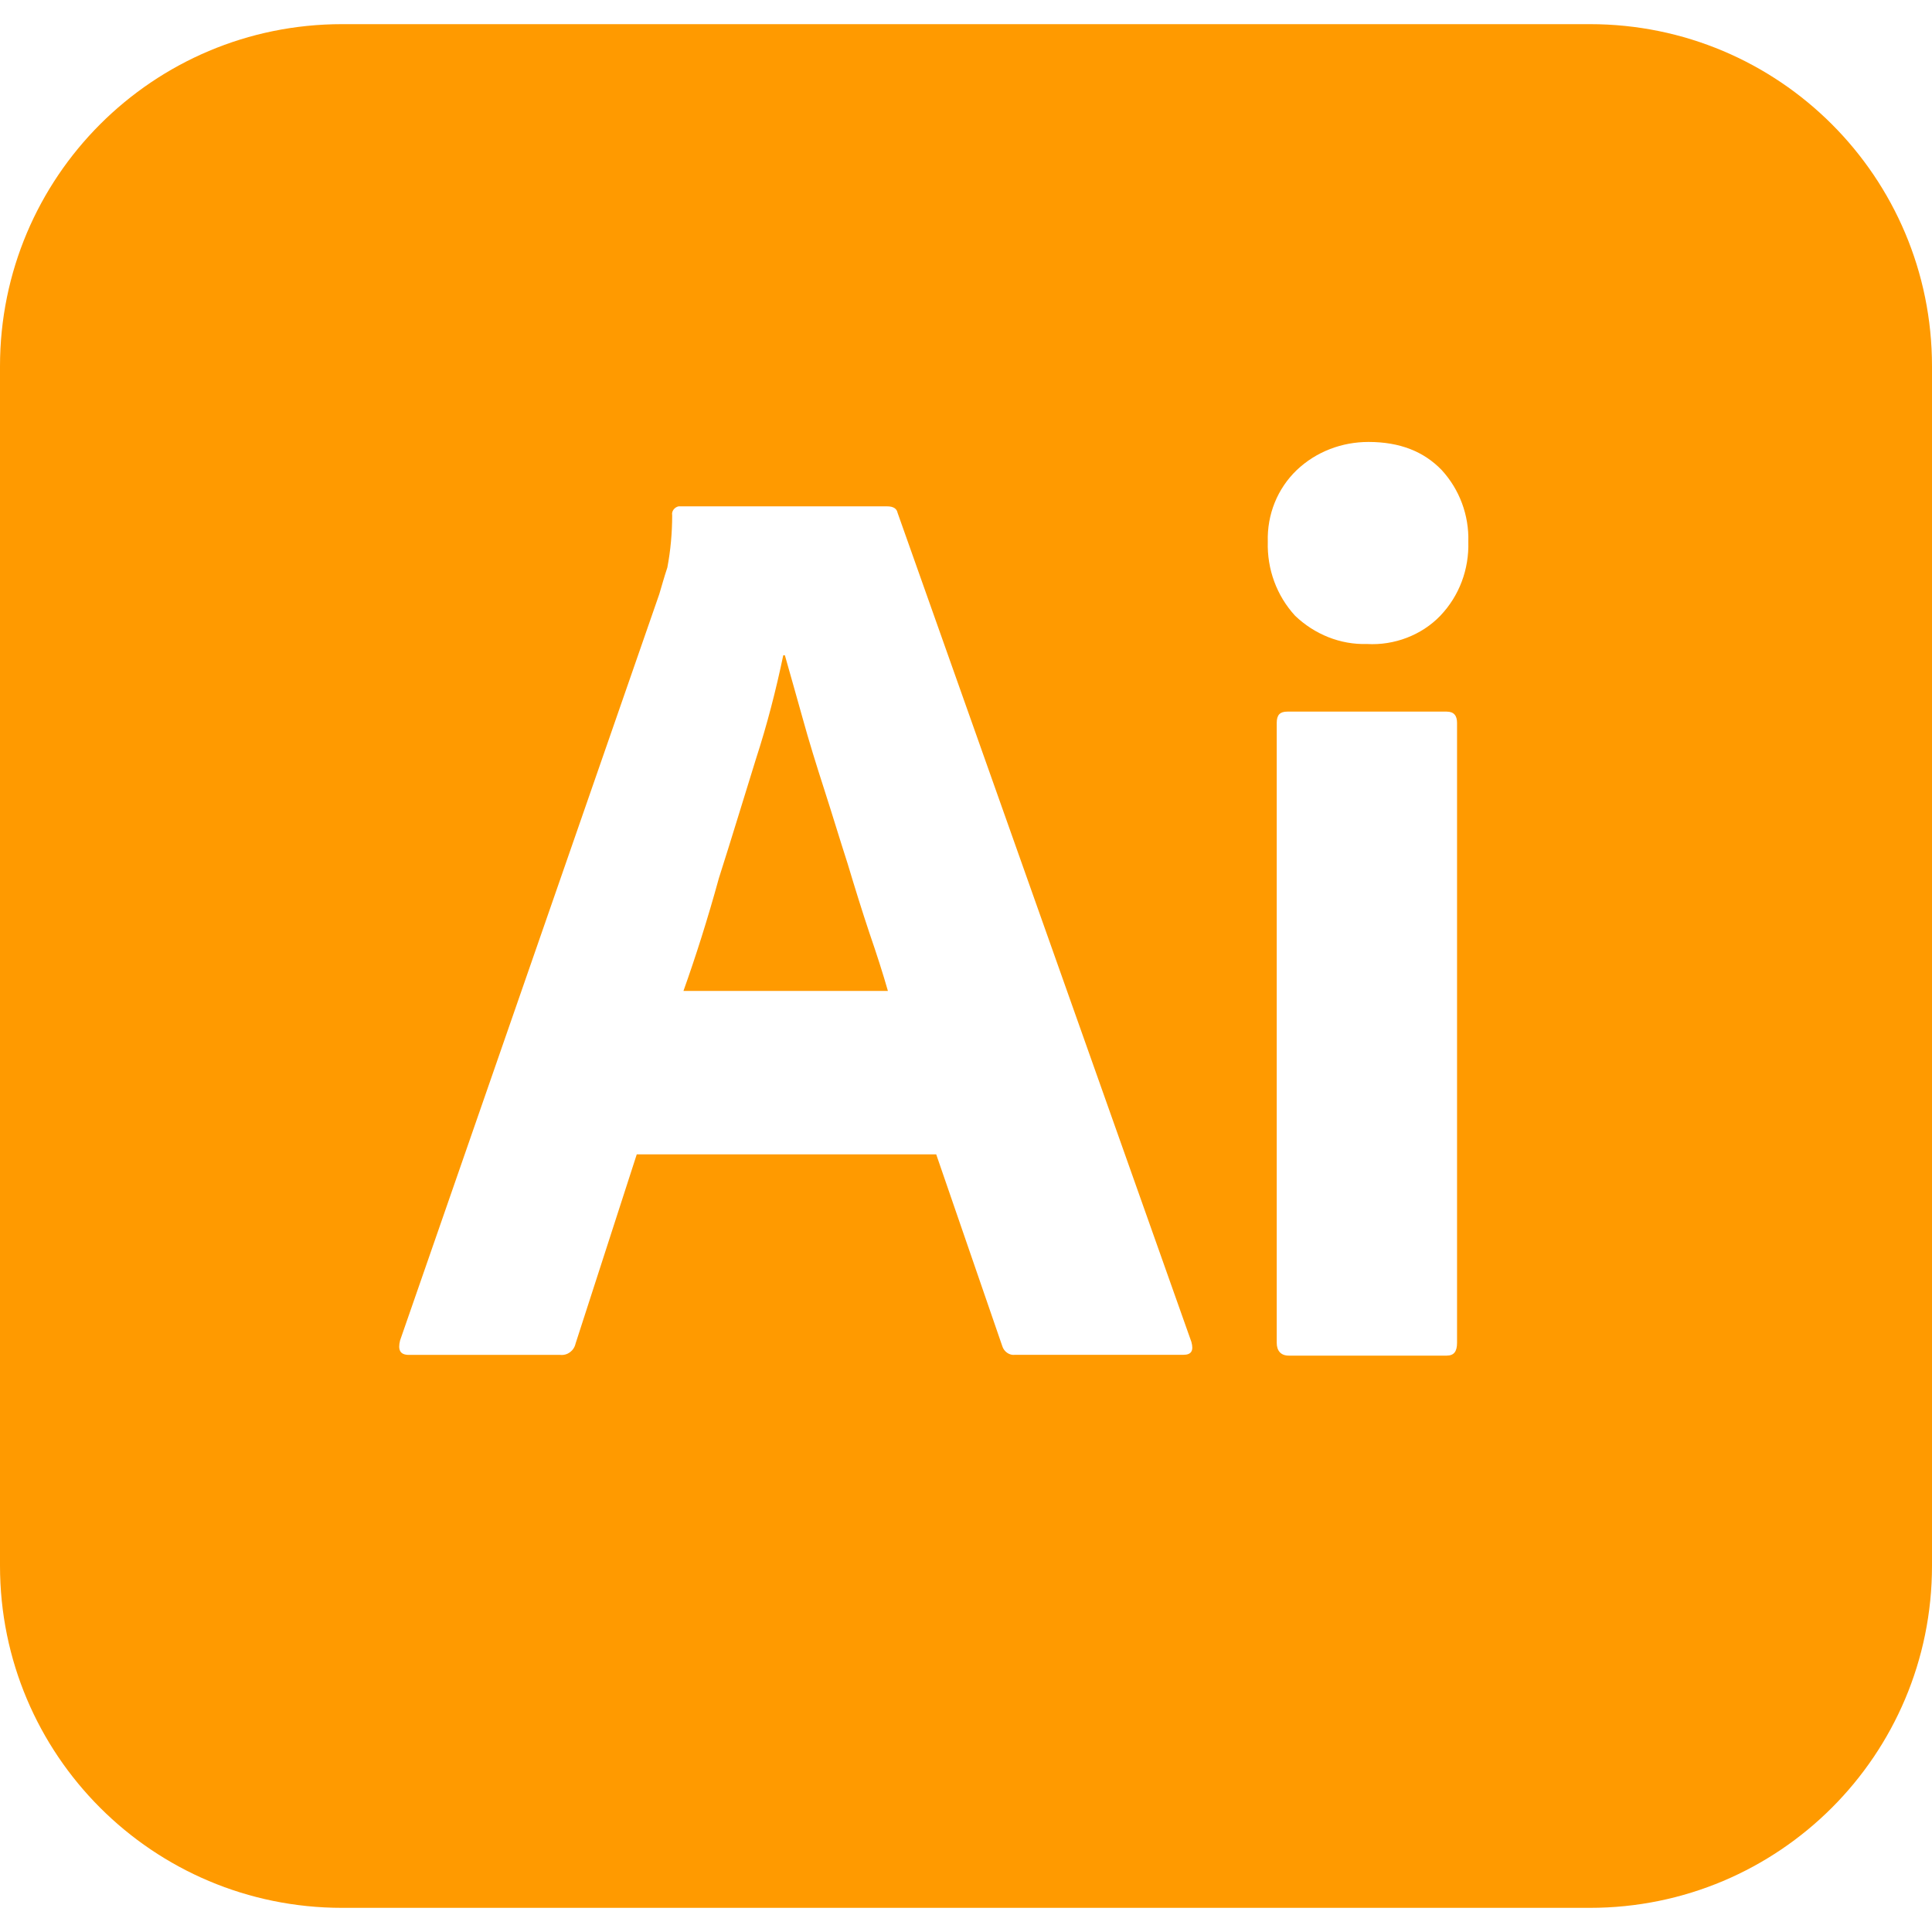
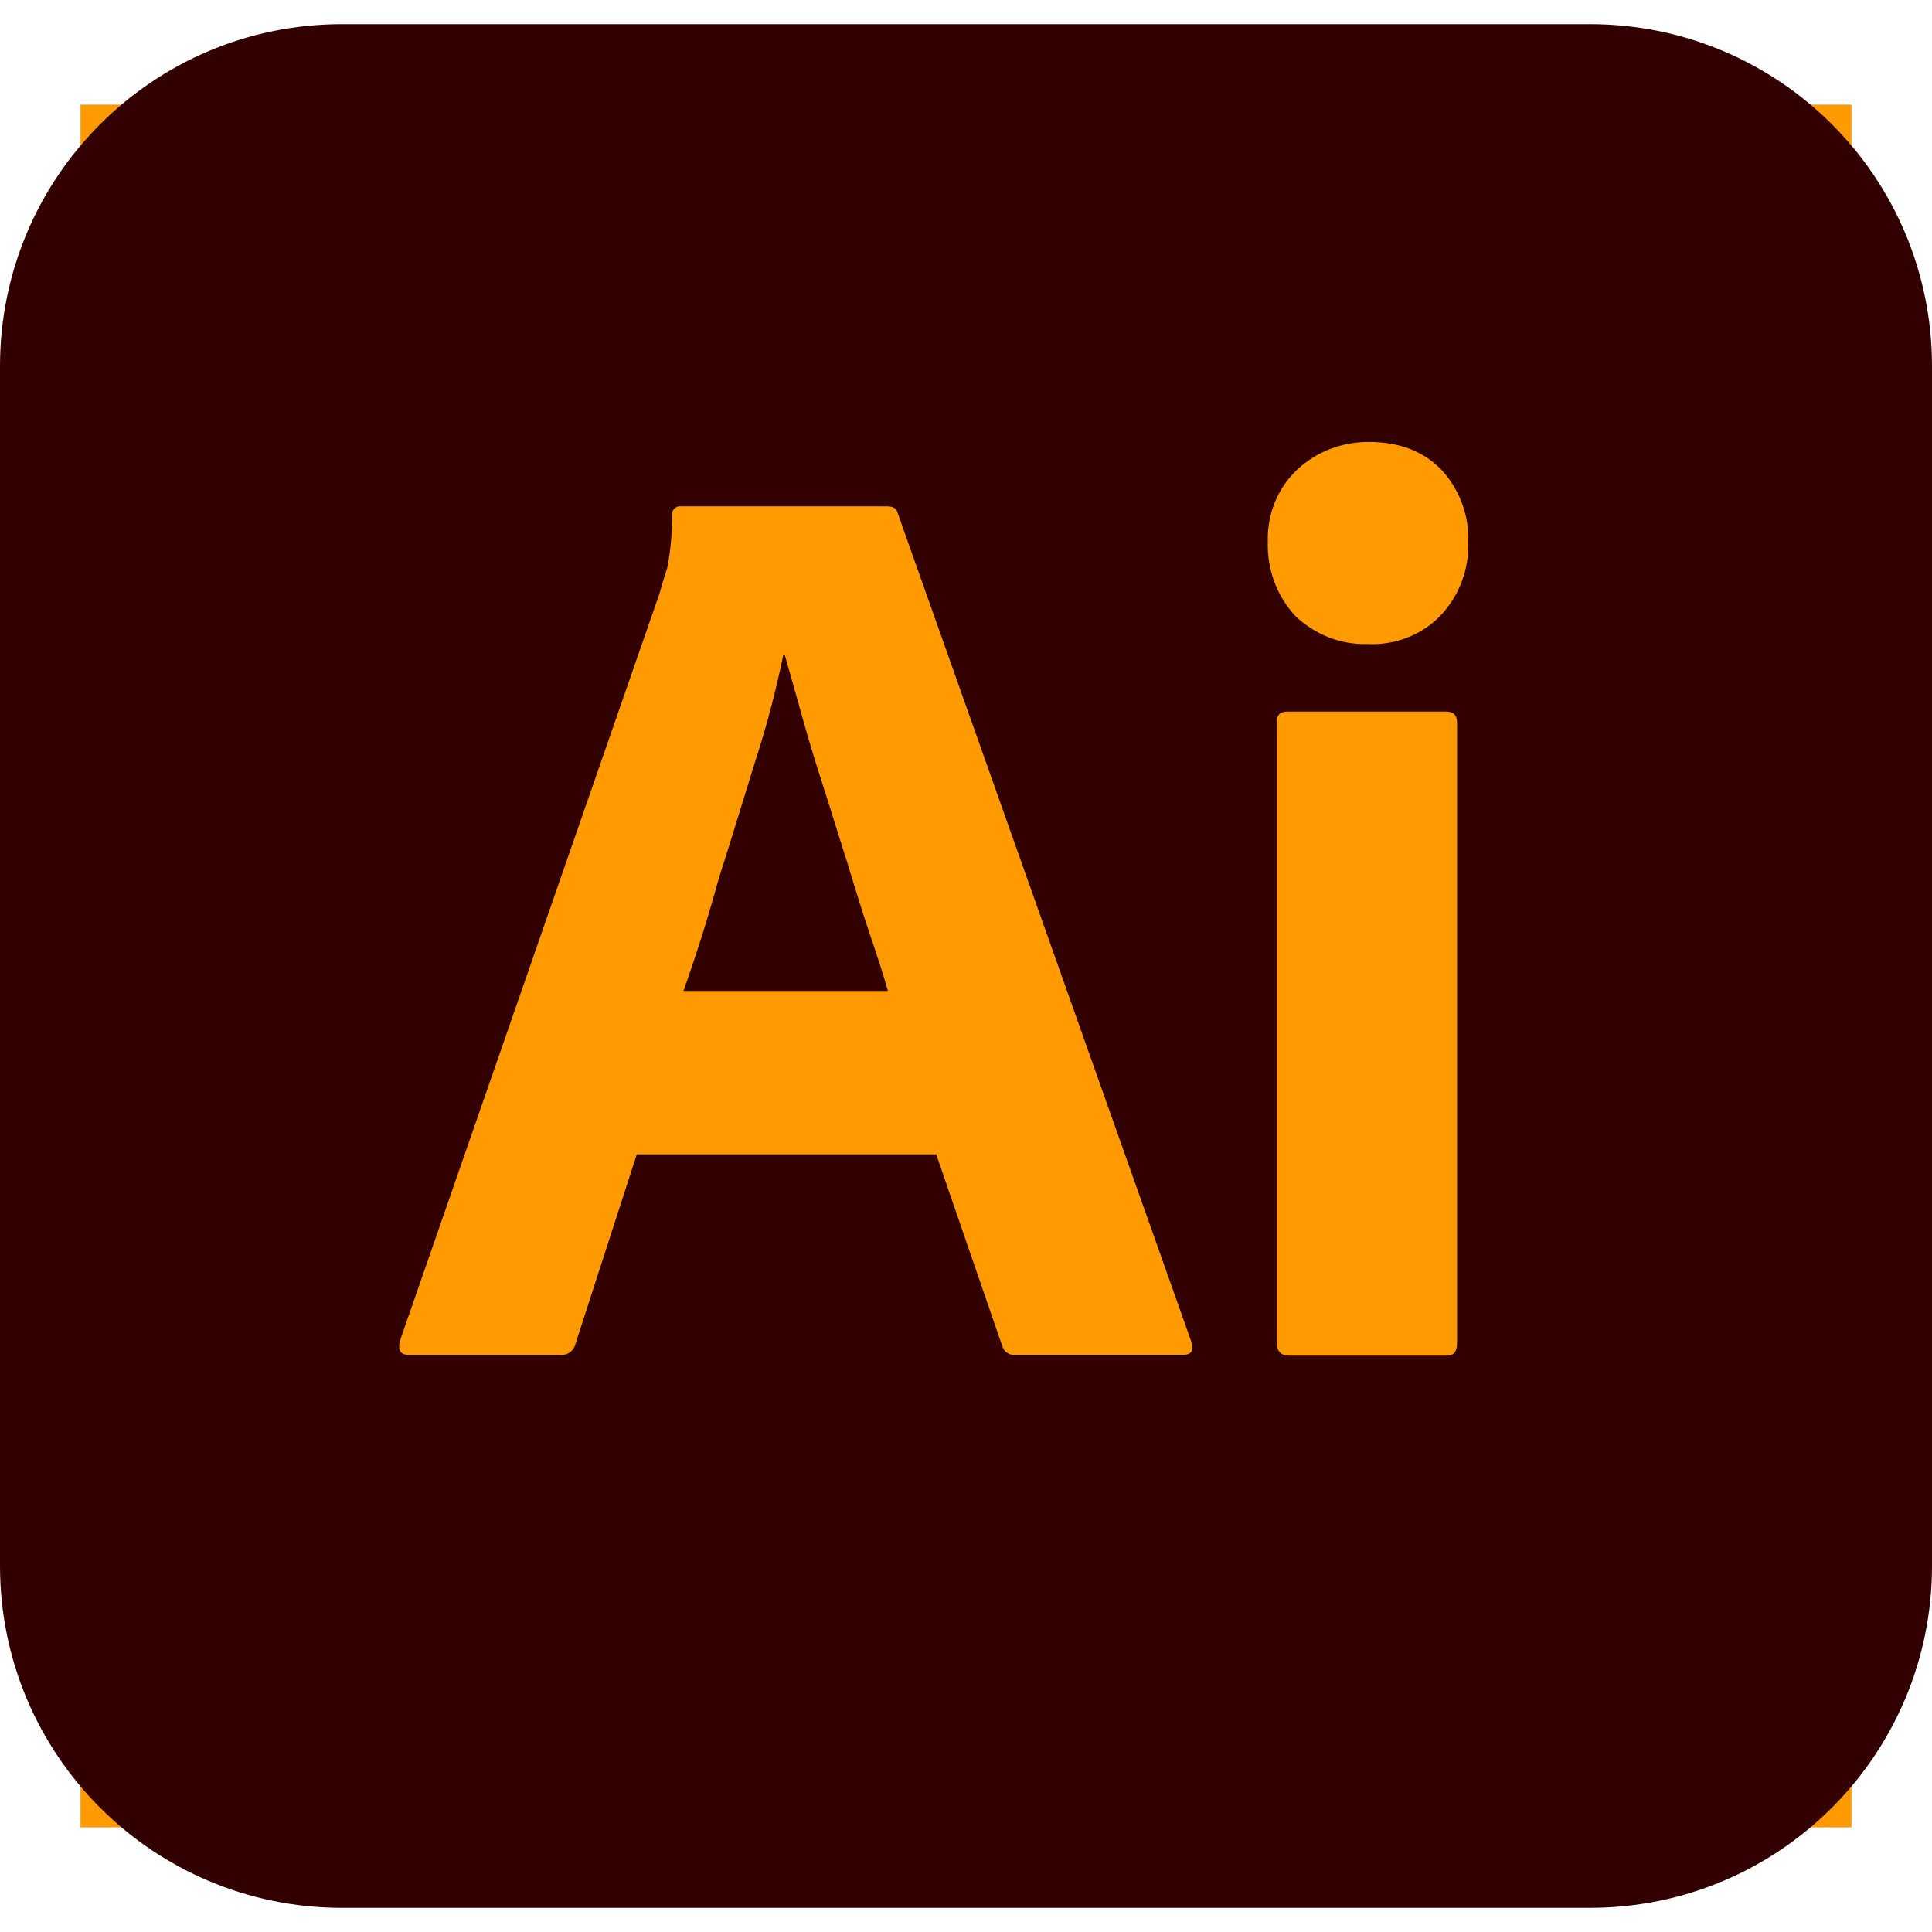
- <svg xmlns="http://www.w3.org/2000/svg" fill="#FF9A00" role="img" viewBox="0 0 24 24">
-   <path d="M10.53 10.73c-.1-.31-.19-.61-.29-.92-.1-.31-.19-.6-.27-.89-.08-.28-.15-.54-.22-.78h-.02c-.09.43-.2.86-.34 1.29-.15.48-.3.98-.46 1.48-.14.51-.29.98-.44 1.4h2.54c-.06-.211-.14-.46-.23-.721-.09-.269-.18-.559-.27-.859zM19.75.3H4.25C1.9.3 0 2.2 0 4.55v14.9c0 2.35 1.9 4.25 4.25 4.25h15.5c2.35 0 4.25-1.9 4.25-4.25V4.55C24 2.2 22.1.3 19.75.3zM14.7 16.83h-2.091c-.069.01-.139-.04-.159-.11l-.82-2.38H7.91l-.76 2.35c-.02.09-.1.15-.19.141H5.08c-.11 0-.14-.061-.11-.18L8.19 7.38c.03-.1.06-.21.1-.33.04-.21.06-.43.06-.65-.01-.05.03-.1.08-.11h2.59c.08 0 .12.03.13.08l3.65 10.3c.03.109 0 .16-.1.16zm3.4-.15c0 .11-.039.16-.129.16H16.01c-.1 0-.15-.061-.15-.16v-7.7c0-.1.041-.14.131-.14h1.98c.09 0 .129.05.129.14v7.7zm-.209-9.03c-.231.24-.571.37-.911.35-.33.01-.65-.12-.891-.35-.23-.25-.35-.58-.34-.92-.01-.34.12-.66.359-.89.242-.23.562-.35.892-.35.391 0 .689.12.91.35.22.24.34.56.33.89.01.34-.11.67-.349.92z" />
+ <svg xmlns="http://www.w3.org/2000/svg" role="img" viewBox="0 0 24 24">
+   <rect x="1" y="1.3" width="22" height="21.4" fill="#FF9A00" />
+   <path fill="#330000" d="M10.53 10.73c-.1-.31-.19-.61-.29-.92-.1-.31-.19-.6-.27-.89-.08-.28-.15-.54-.22-.78h-.02c-.09.43-.2.86-.34 1.29-.15.48-.3.98-.46 1.48-.14.51-.29.98-.44 1.4h2.54c-.06-.211-.14-.46-.23-.721-.09-.269-.18-.559-.27-.859zM19.75.3H4.25C1.9.3 0 2.2 0 4.55v14.9c0 2.35 1.9 4.25 4.25 4.25h15.5c2.35 0 4.25-1.9 4.25-4.25V4.55C24 2.2 22.1.3 19.75.3zM14.7 16.83h-2.091c-.069.01-.139-.04-.159-.11l-.82-2.38H7.91l-.76 2.35c-.02.09-.1.15-.19.141H5.08c-.11 0-.14-.061-.11-.18L8.19 7.38c.03-.1.06-.21.1-.33.04-.21.06-.43.06-.65-.01-.05.03-.1.08-.11h2.59c.08 0 .12.03.13.08l3.65 10.3c.03.109 0 .16-.1.16zm3.4-.15c0 .11-.039.16-.129.16H16.01c-.1 0-.15-.061-.15-.16v-7.7c0-.1.041-.14.131-.14h1.98c.09 0 .129.05.129.14v7.7zm-.209-9.03c-.231.24-.571.37-.911.35-.33.01-.65-.12-.891-.35-.23-.25-.35-.58-.34-.92-.01-.34.12-.66.359-.89.242-.23.562-.35.892-.35.391 0 .689.12.91.35.22.24.34.56.33.89.01.34-.11.67-.349.92z" />
</svg>
